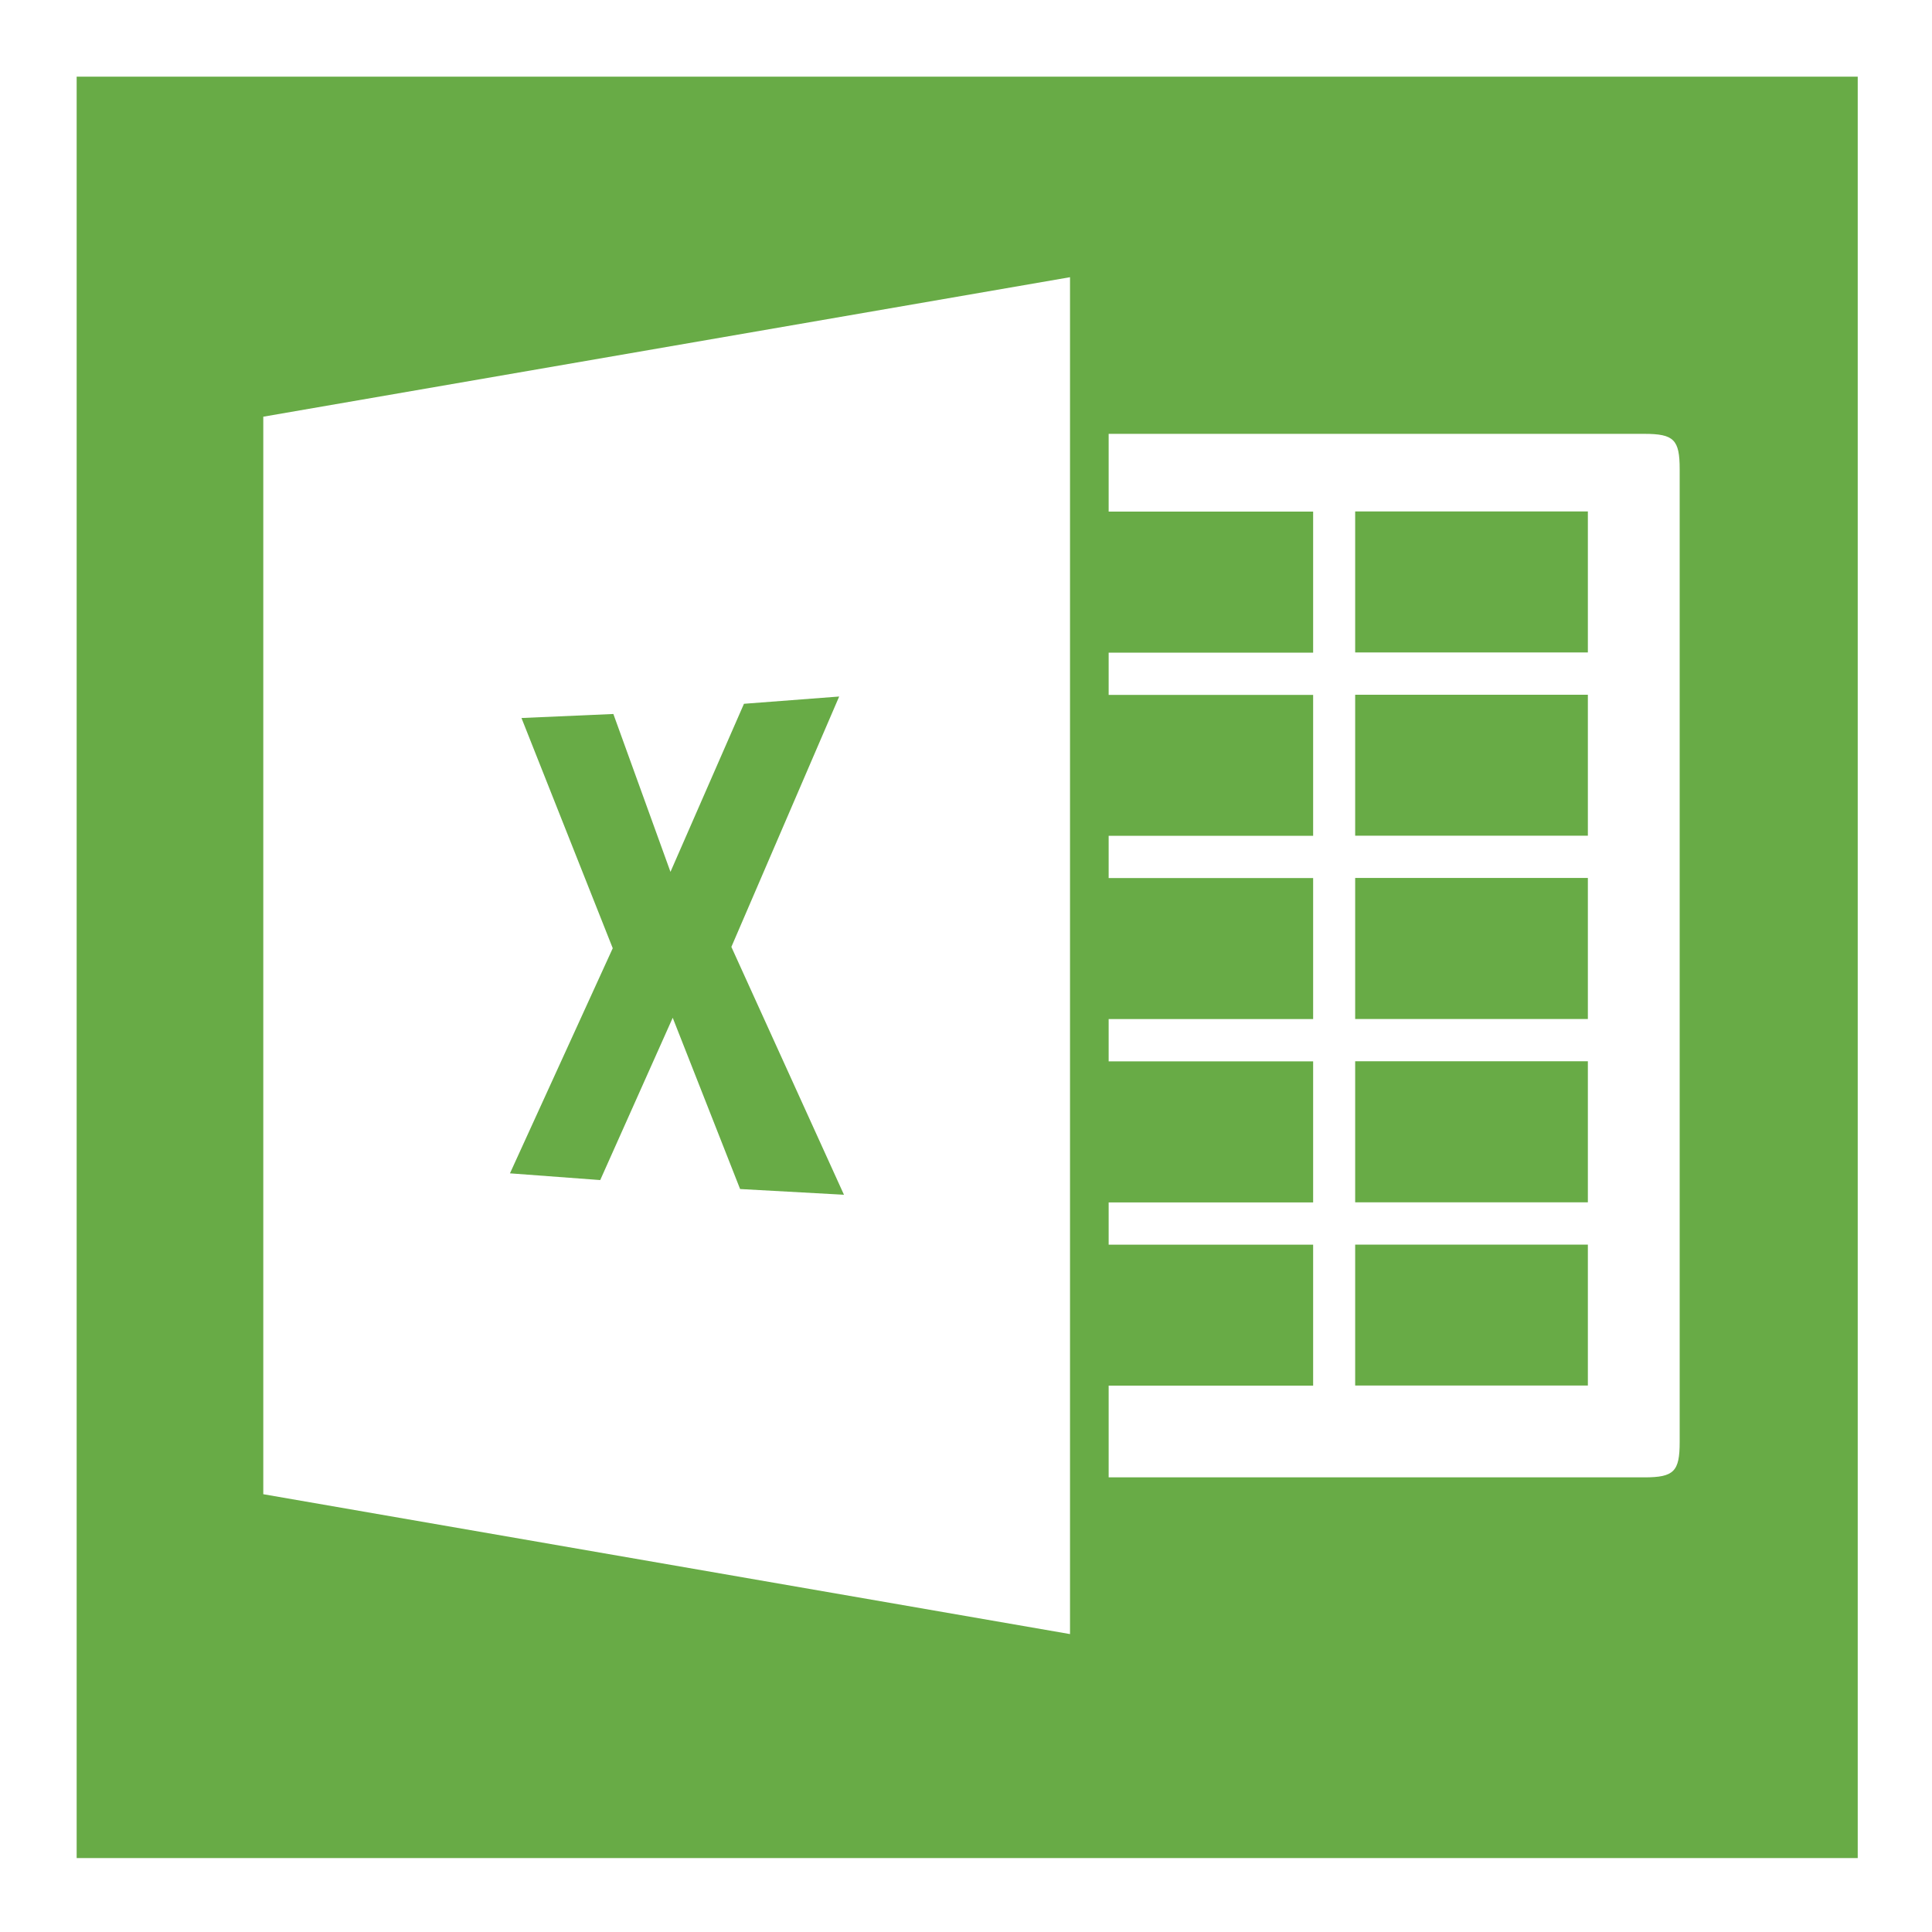
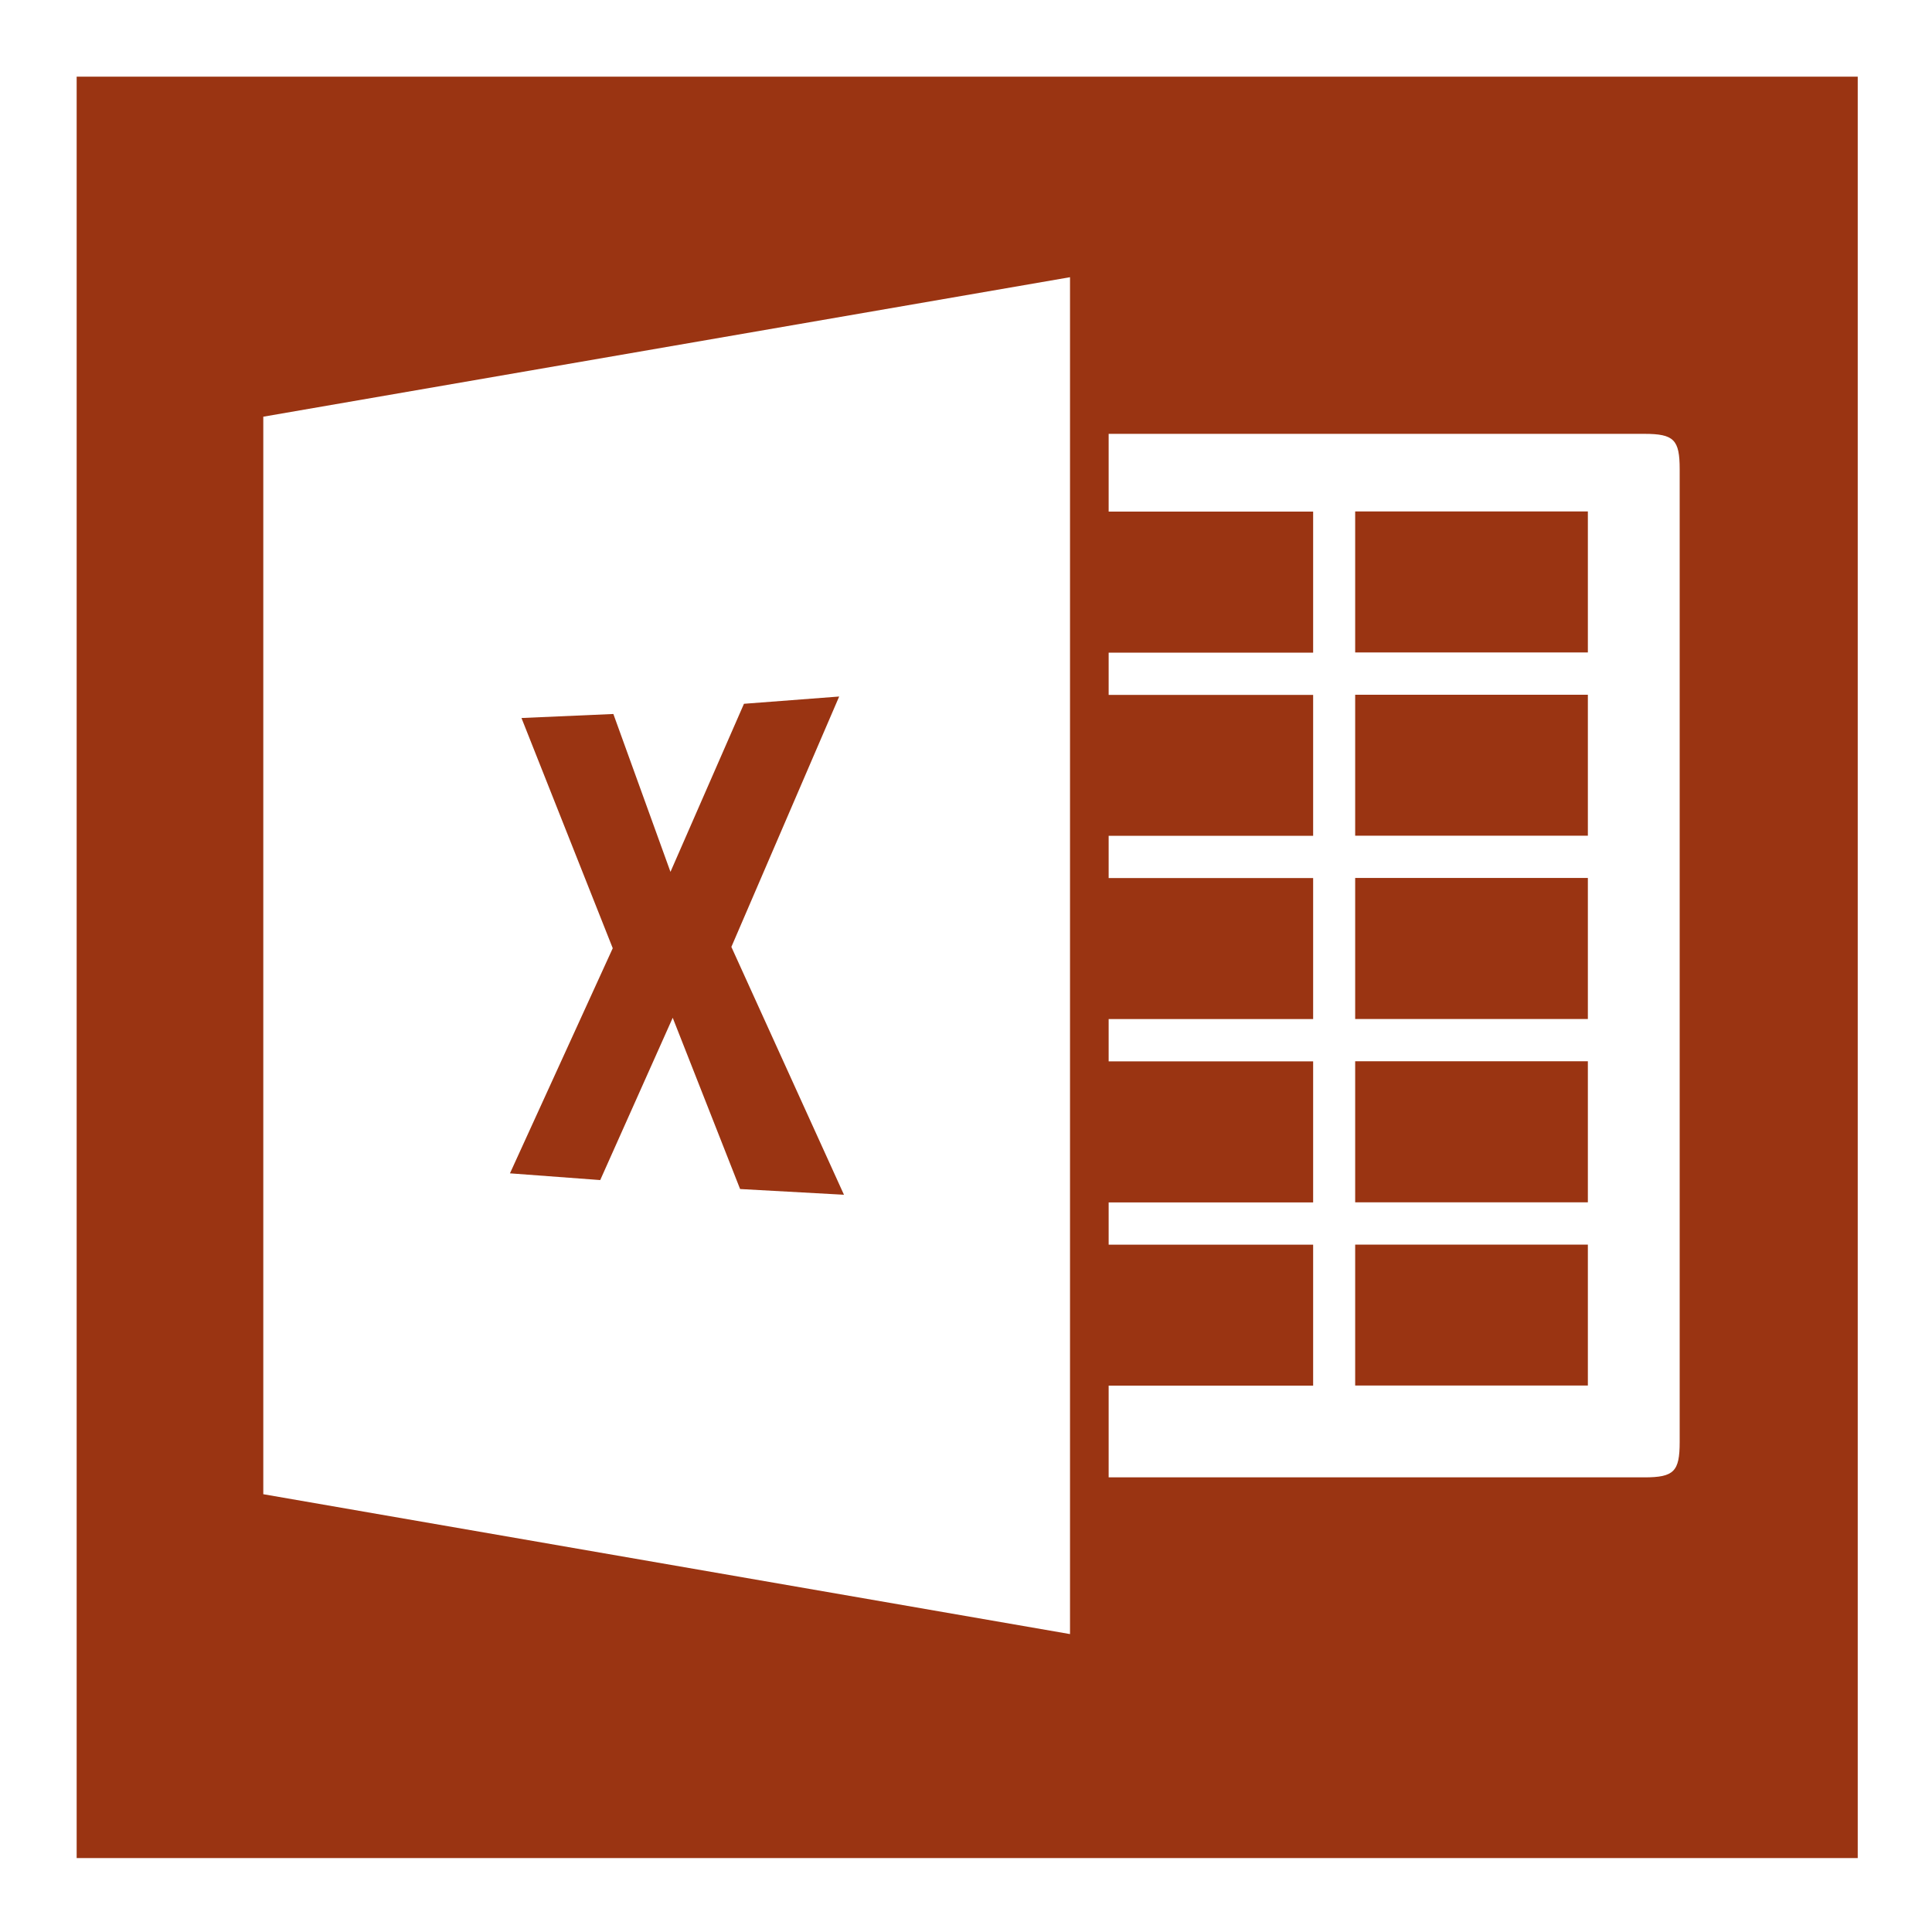
<svg xmlns="http://www.w3.org/2000/svg" width="25" height="25" viewBox="0 0 25 25">
  <g id="Groupe_3236" data-name="Groupe 3236" transform="translate(-1706 -180)">
    <rect id="Rectangle_72" data-name="Rectangle 72" width="25" height="25" transform="translate(1706 180)" fill="#fff" />
    <g id="excel" transform="translate(1706.992 180.992)">
-       <path id="Tracé_2330" data-name="Tracé 2330" d="M2093.854,2119.595v17.558l-10.439-1.81V2121.4Zm.5,2.027h6.932c.383,0,.457.076.457.457v12.589c0,.381-.074.457-.457.457h-6.932v-1.187H2097v-1.824h-2.646v-.547H2097v-1.825h-2.646v-.547H2097v-1.825h-2.646v-.547H2097V2125h-2.646v-.547H2097v-1.825h-2.646ZM2081,2140.051h23.047l0-23.051H2081Z" transform="translate(-2081 -2117)" fill="#68ab46" fill-rule="evenodd" />
-       <path id="Tracé_2331" data-name="Tracé 2331" d="M5362.028,5408.489l-.951,2.175-.739-2.043-1.189.052,1.181,2.979-1.33,2.913,1.168.087.938-2.1.872,2.216,1.344.074-1.457-3.207,1.395-3.24Zm7.909,8.822h3.011v-1.824h-3.011Zm0-2.371h3.011v-1.825h-3.011Zm0-2.372h3.011v-1.825h-3.011Zm0-4.743h3.011V5406h-3.011Zm0,2.371h3.011v-1.824h-3.011Z" transform="translate(-5353.393 -5400.374)" fill="#68ab46" fill-rule="evenodd" />
+       <path id="Tracé_2330" data-name="Tracé 2330" d="M2093.854,2119.595v17.558l-10.439-1.81V2121.4Zm.5,2.027h6.932c.383,0,.457.076.457.457v12.589c0,.381-.074.457-.457.457h-6.932v-1.187H2097v-1.824h-2.646v-.547H2097v-1.825h-2.646v-.547H2097v-1.825h-2.646v-.547H2097V2125h-2.646v-.547H2097v-1.825h-2.646ZM2081,2140.051h23.047l0-23.051H2081Z" transform="translate(-2081 -2117)" fill="rgb(154, 52, 18)" fill-rule="evenodd" />
+       <path id="Tracé_2331" data-name="Tracé 2331" d="M5362.028,5408.489l-.951,2.175-.739-2.043-1.189.052,1.181,2.979-1.33,2.913,1.168.087.938-2.1.872,2.216,1.344.074-1.457-3.207,1.395-3.24Zm7.909,8.822h3.011v-1.824h-3.011Zm0-2.371h3.011v-1.825h-3.011Zm0-2.372h3.011v-1.825h-3.011Zm0-4.743h3.011V5406h-3.011Zm0,2.371h3.011v-1.824h-3.011Z" transform="translate(-5353.393 -5400.374)" fill="rgb(154, 52, 18)" fill-rule="evenodd" />
    </g>
  </g>
</svg>
